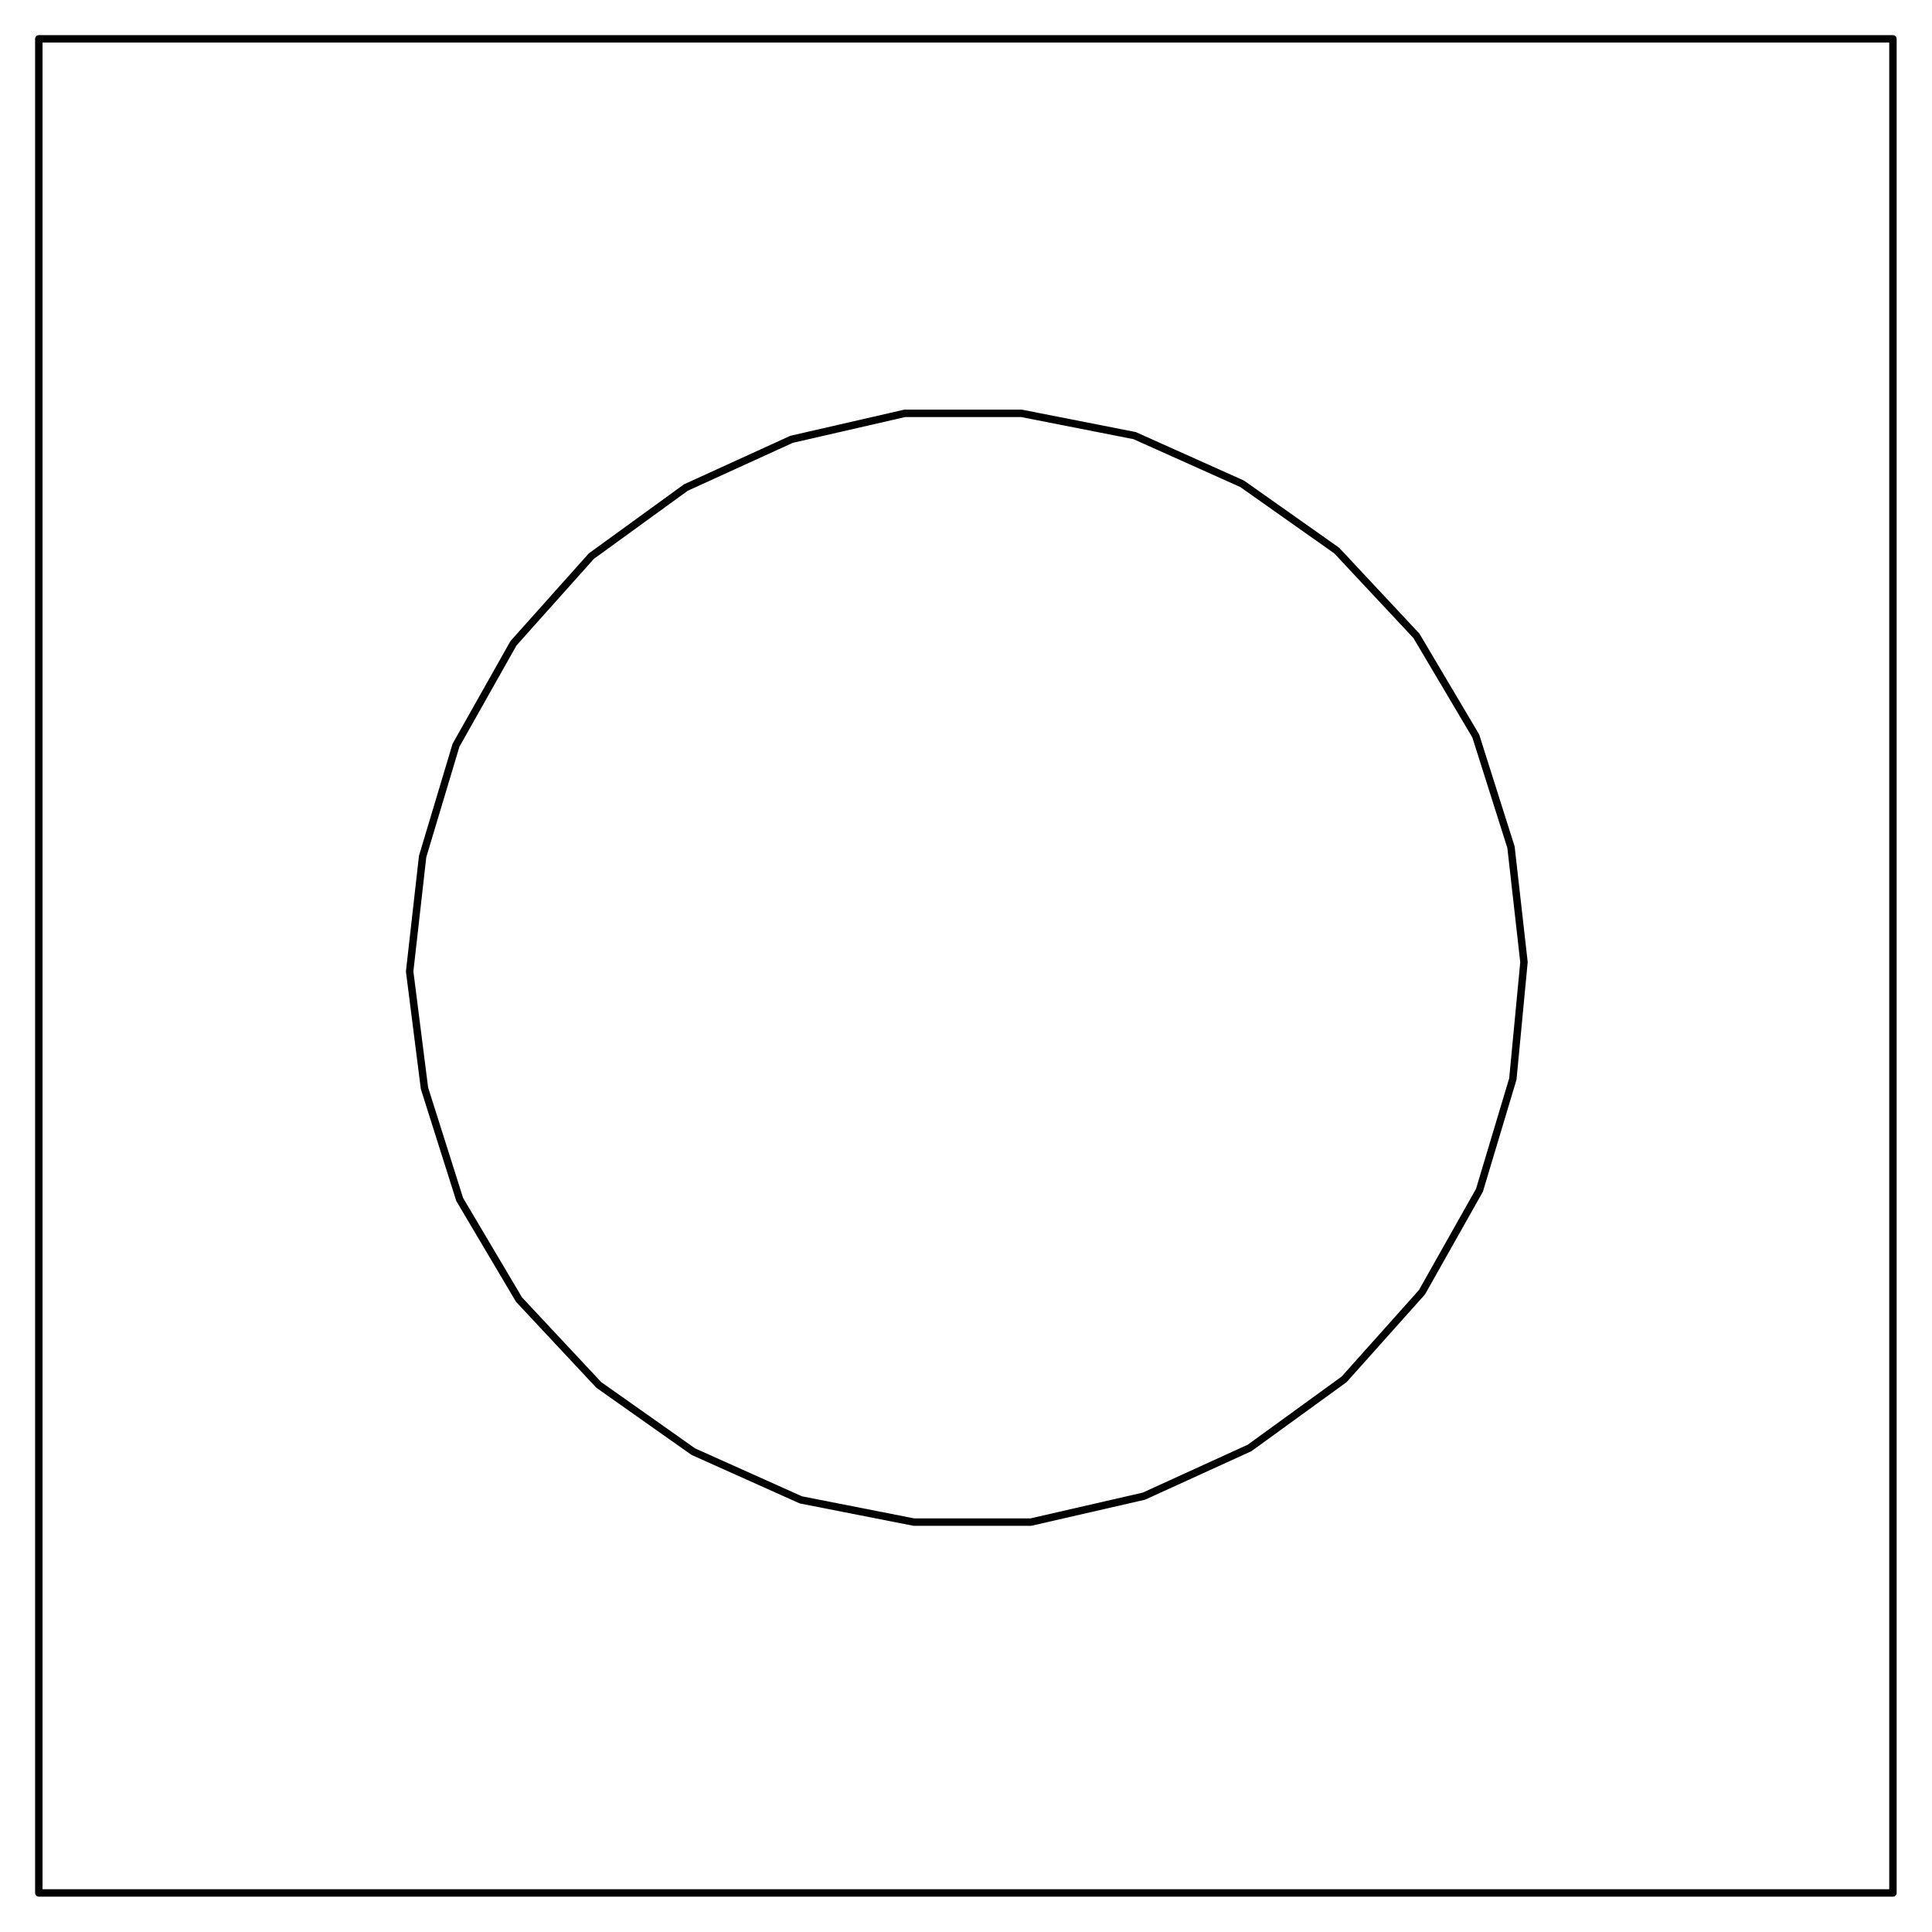
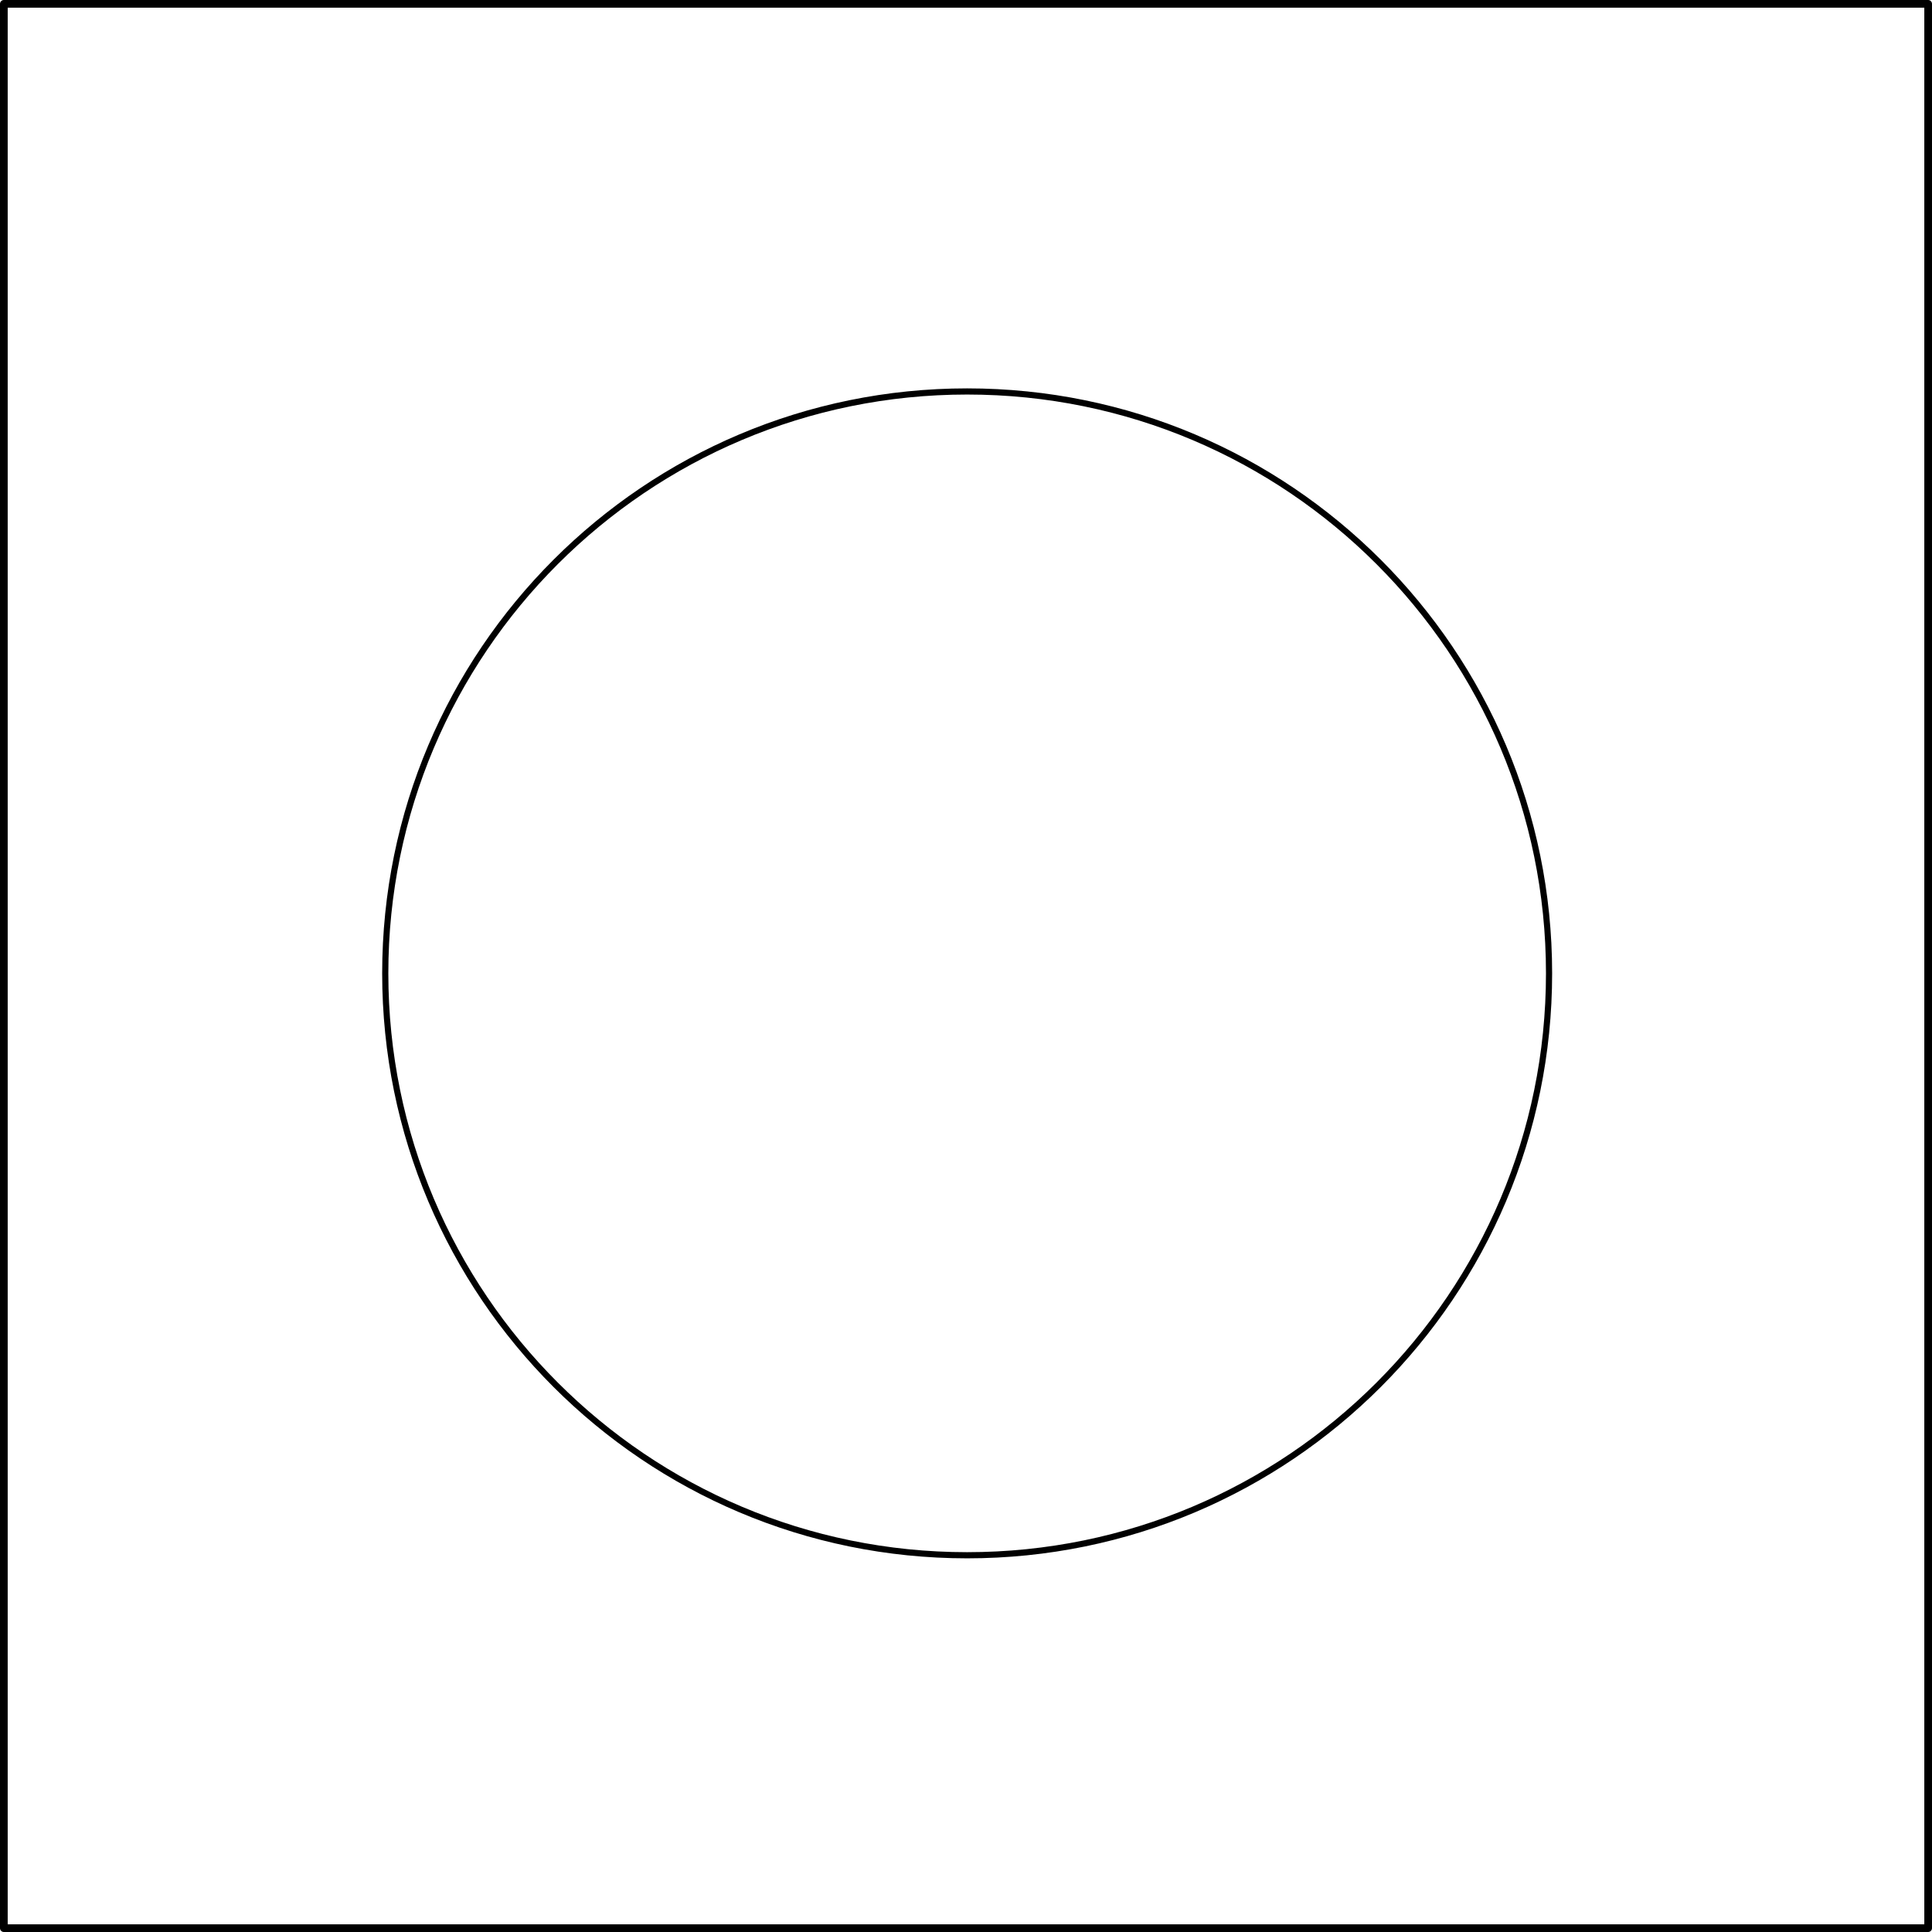
- <svg xmlns="http://www.w3.org/2000/svg" id="svg2292" height="294.076mm" width="294.076mm" version="1.0">
+ <svg xmlns="http://www.w3.org/2000/svg" version="1.0" width="283.351mm" height="283.351mm" id="svg2292">
  <defs id="defs2286">
-     <pattern y="0" x="0" height="6" width="6" patternUnits="userSpaceOnUse" id="WMFhbasepattern" />
+     <pattern id="WMFhbasepattern" patternUnits="userSpaceOnUse" width="6" height="6" x="0" y="0" />
  </defs>
-   <path id="path2288" d="  M 1089,1089   L 1089,22.333   L 22.333,22.333   L 22.333,1089  z " style="fill:none;stroke:#000000;stroke-width:4.267px;stroke-linecap:round;stroke-linejoin:round;stroke-miterlimit:4;stroke-dasharray:none;stroke-opacity:1;" />
-   <path id="path2290" d="  M 876.733,553.533   L 869.267,487.4   L 849,423.4   L 814.867,365.8   L 769,316.733   L 714.6,278.333   L 652.733,250.6   L 587.667,237.8   L 520.467,237.8   L 455.4,252.733   L 394.6,280.467   L 340.2,319.933   L 295.4,370.067   L 262.333,428.733   L 243.133,492.733   L 235.667,558.867   L 244.2,626.067   L 264.467,690.067   L 298.6,747.667   L 344.467,796.733   L 398.867,835.133   L 460.733,862.867   L 525.8,875.667   L 593,875.667   L 658.067,860.733   L 718.867,833   L 773.267,793.533   L 818.067,743.4   L 851.133,684.733   L 870.333,620.733  z " style="fill:none;stroke:#000000;stroke-width:4.267px;stroke-linecap:round;stroke-linejoin:round;stroke-miterlimit:4;stroke-dasharray:none;stroke-opacity:1;" />
+   <path style="fill:none;stroke:#000000;stroke-width:4.267px;stroke-linecap:round;stroke-linejoin:round;stroke-miterlimit:4;stroke-dasharray:none;stroke-opacity:1" d="M 1068.8,1068.8 V 2.133 H 2.133 V 1068.8 Z" id="path2288" />
+   <circle r="322.555" cy="539.544" cx="536.106" id="path6687" style="fill:none;stroke:#000000;stroke-width:3.415;stroke-miterlimit:4;stroke-dasharray:none" />
</svg>
